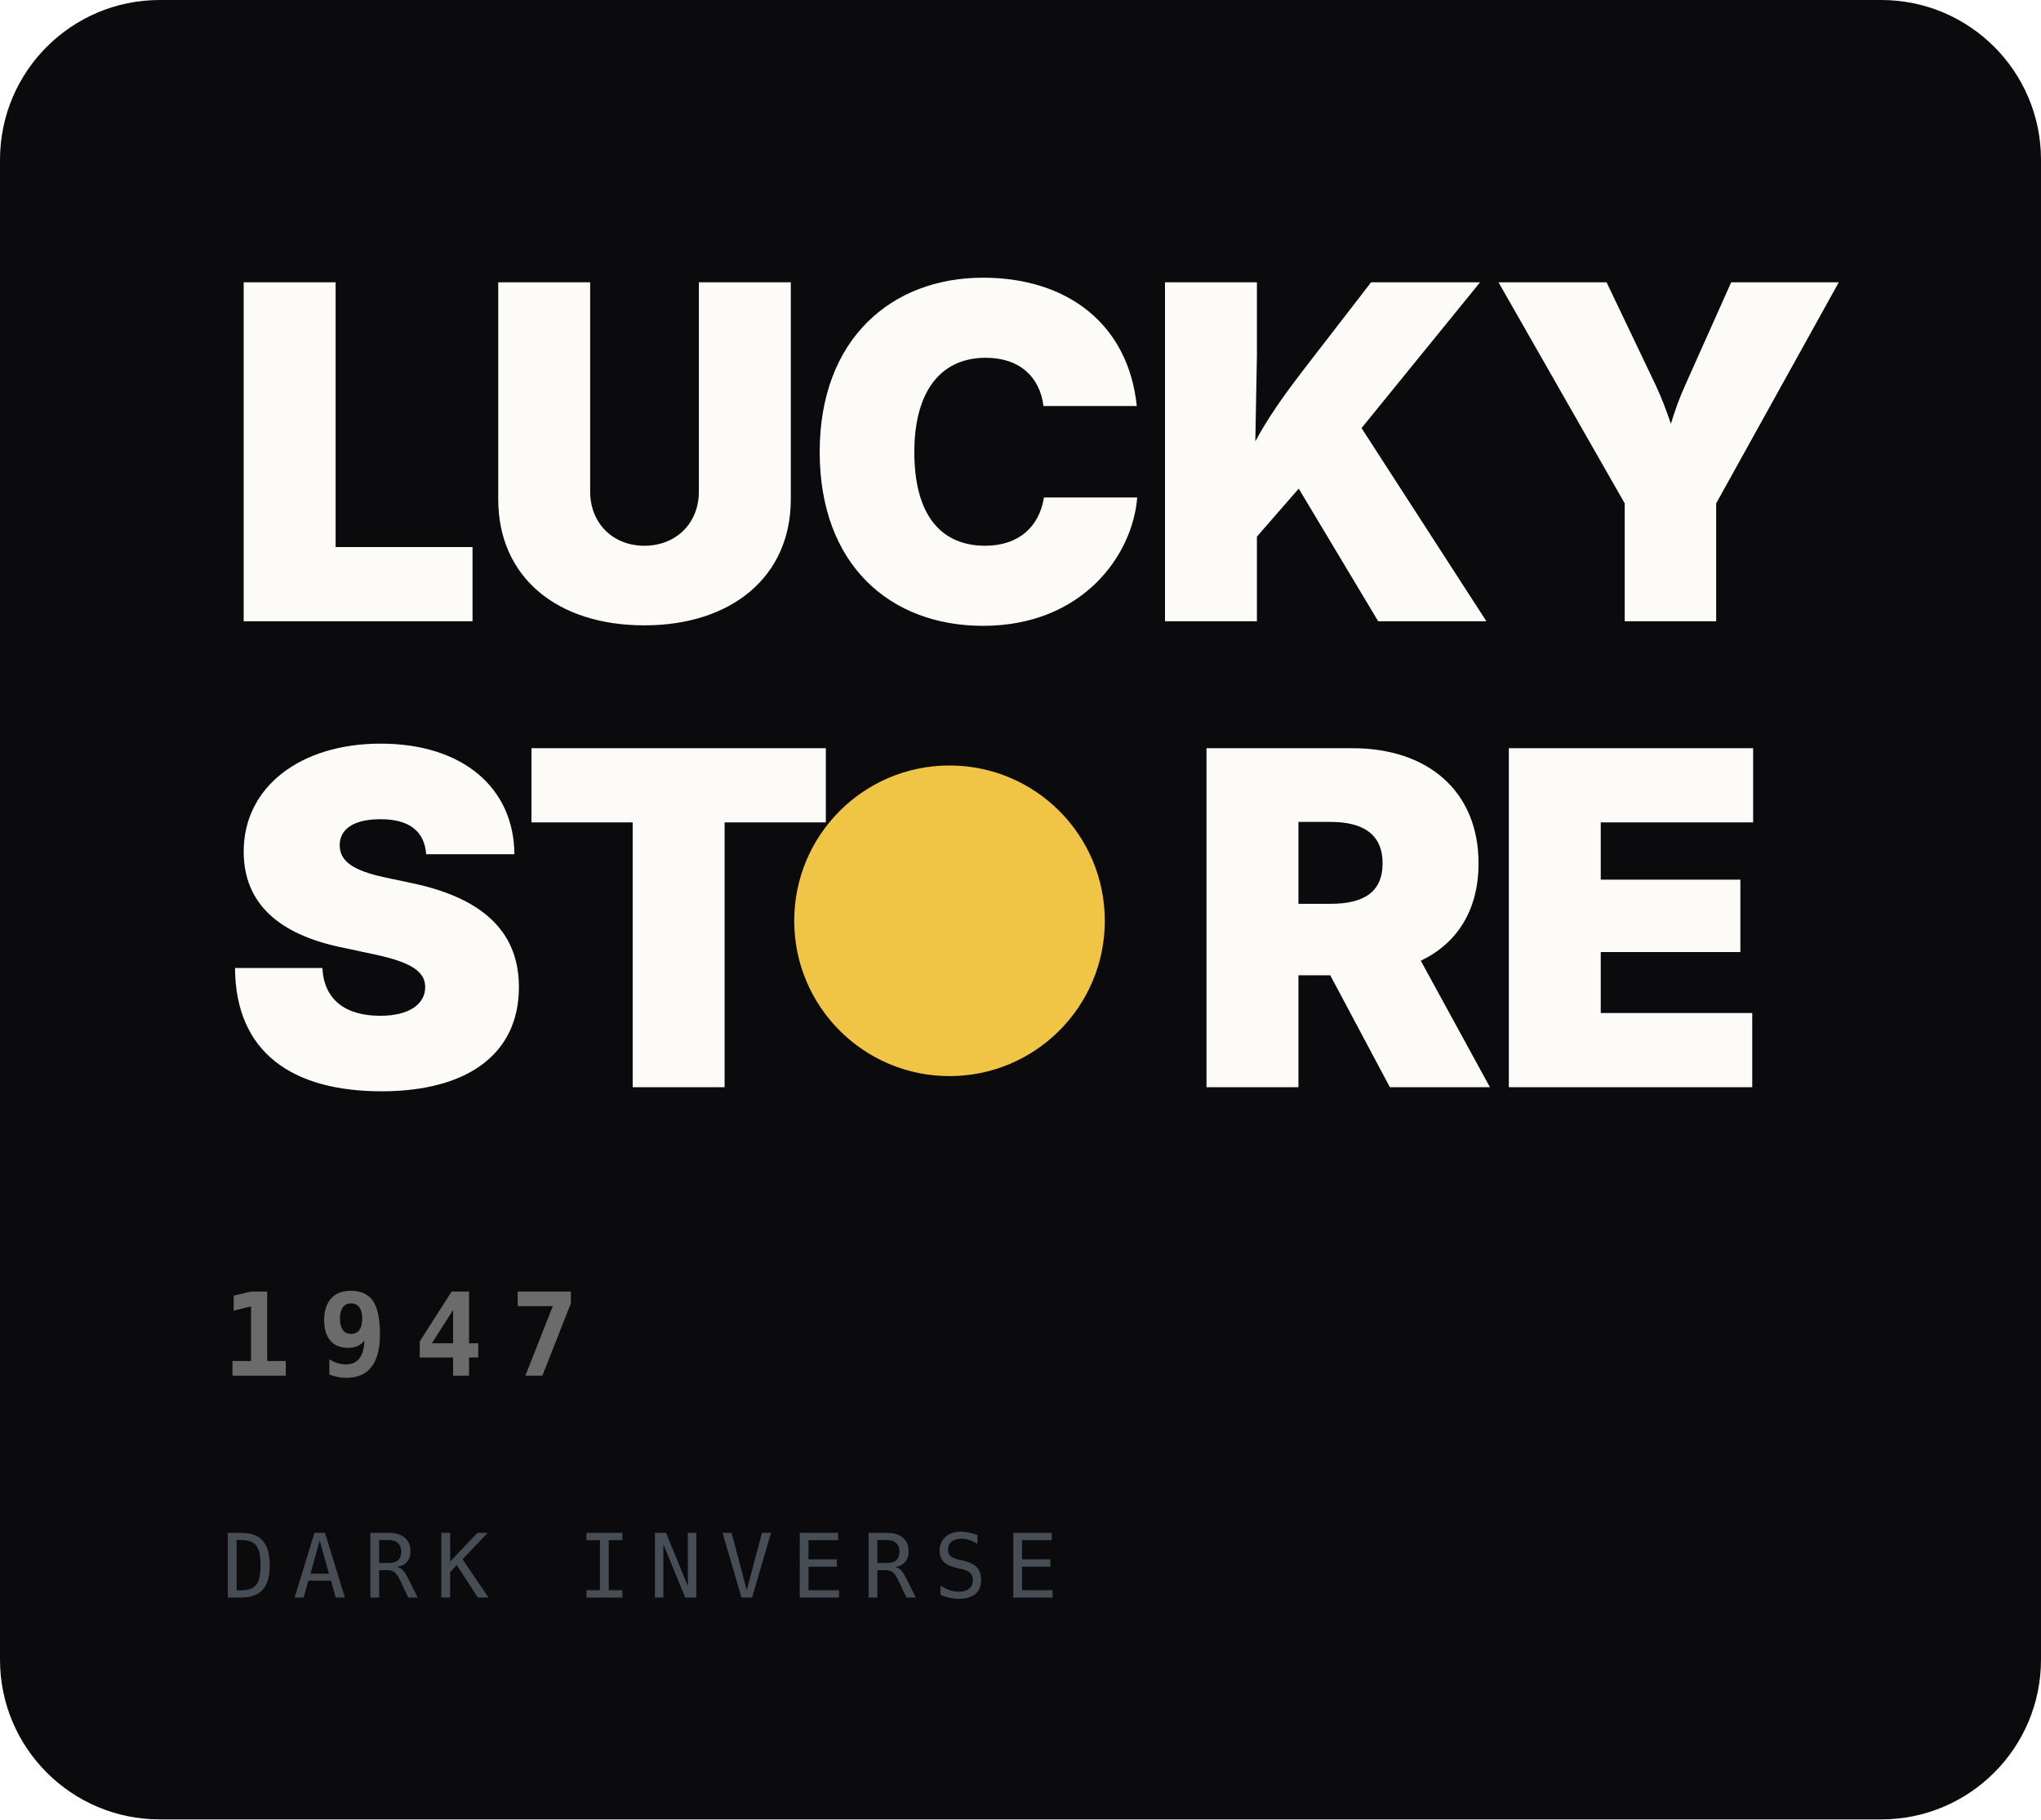
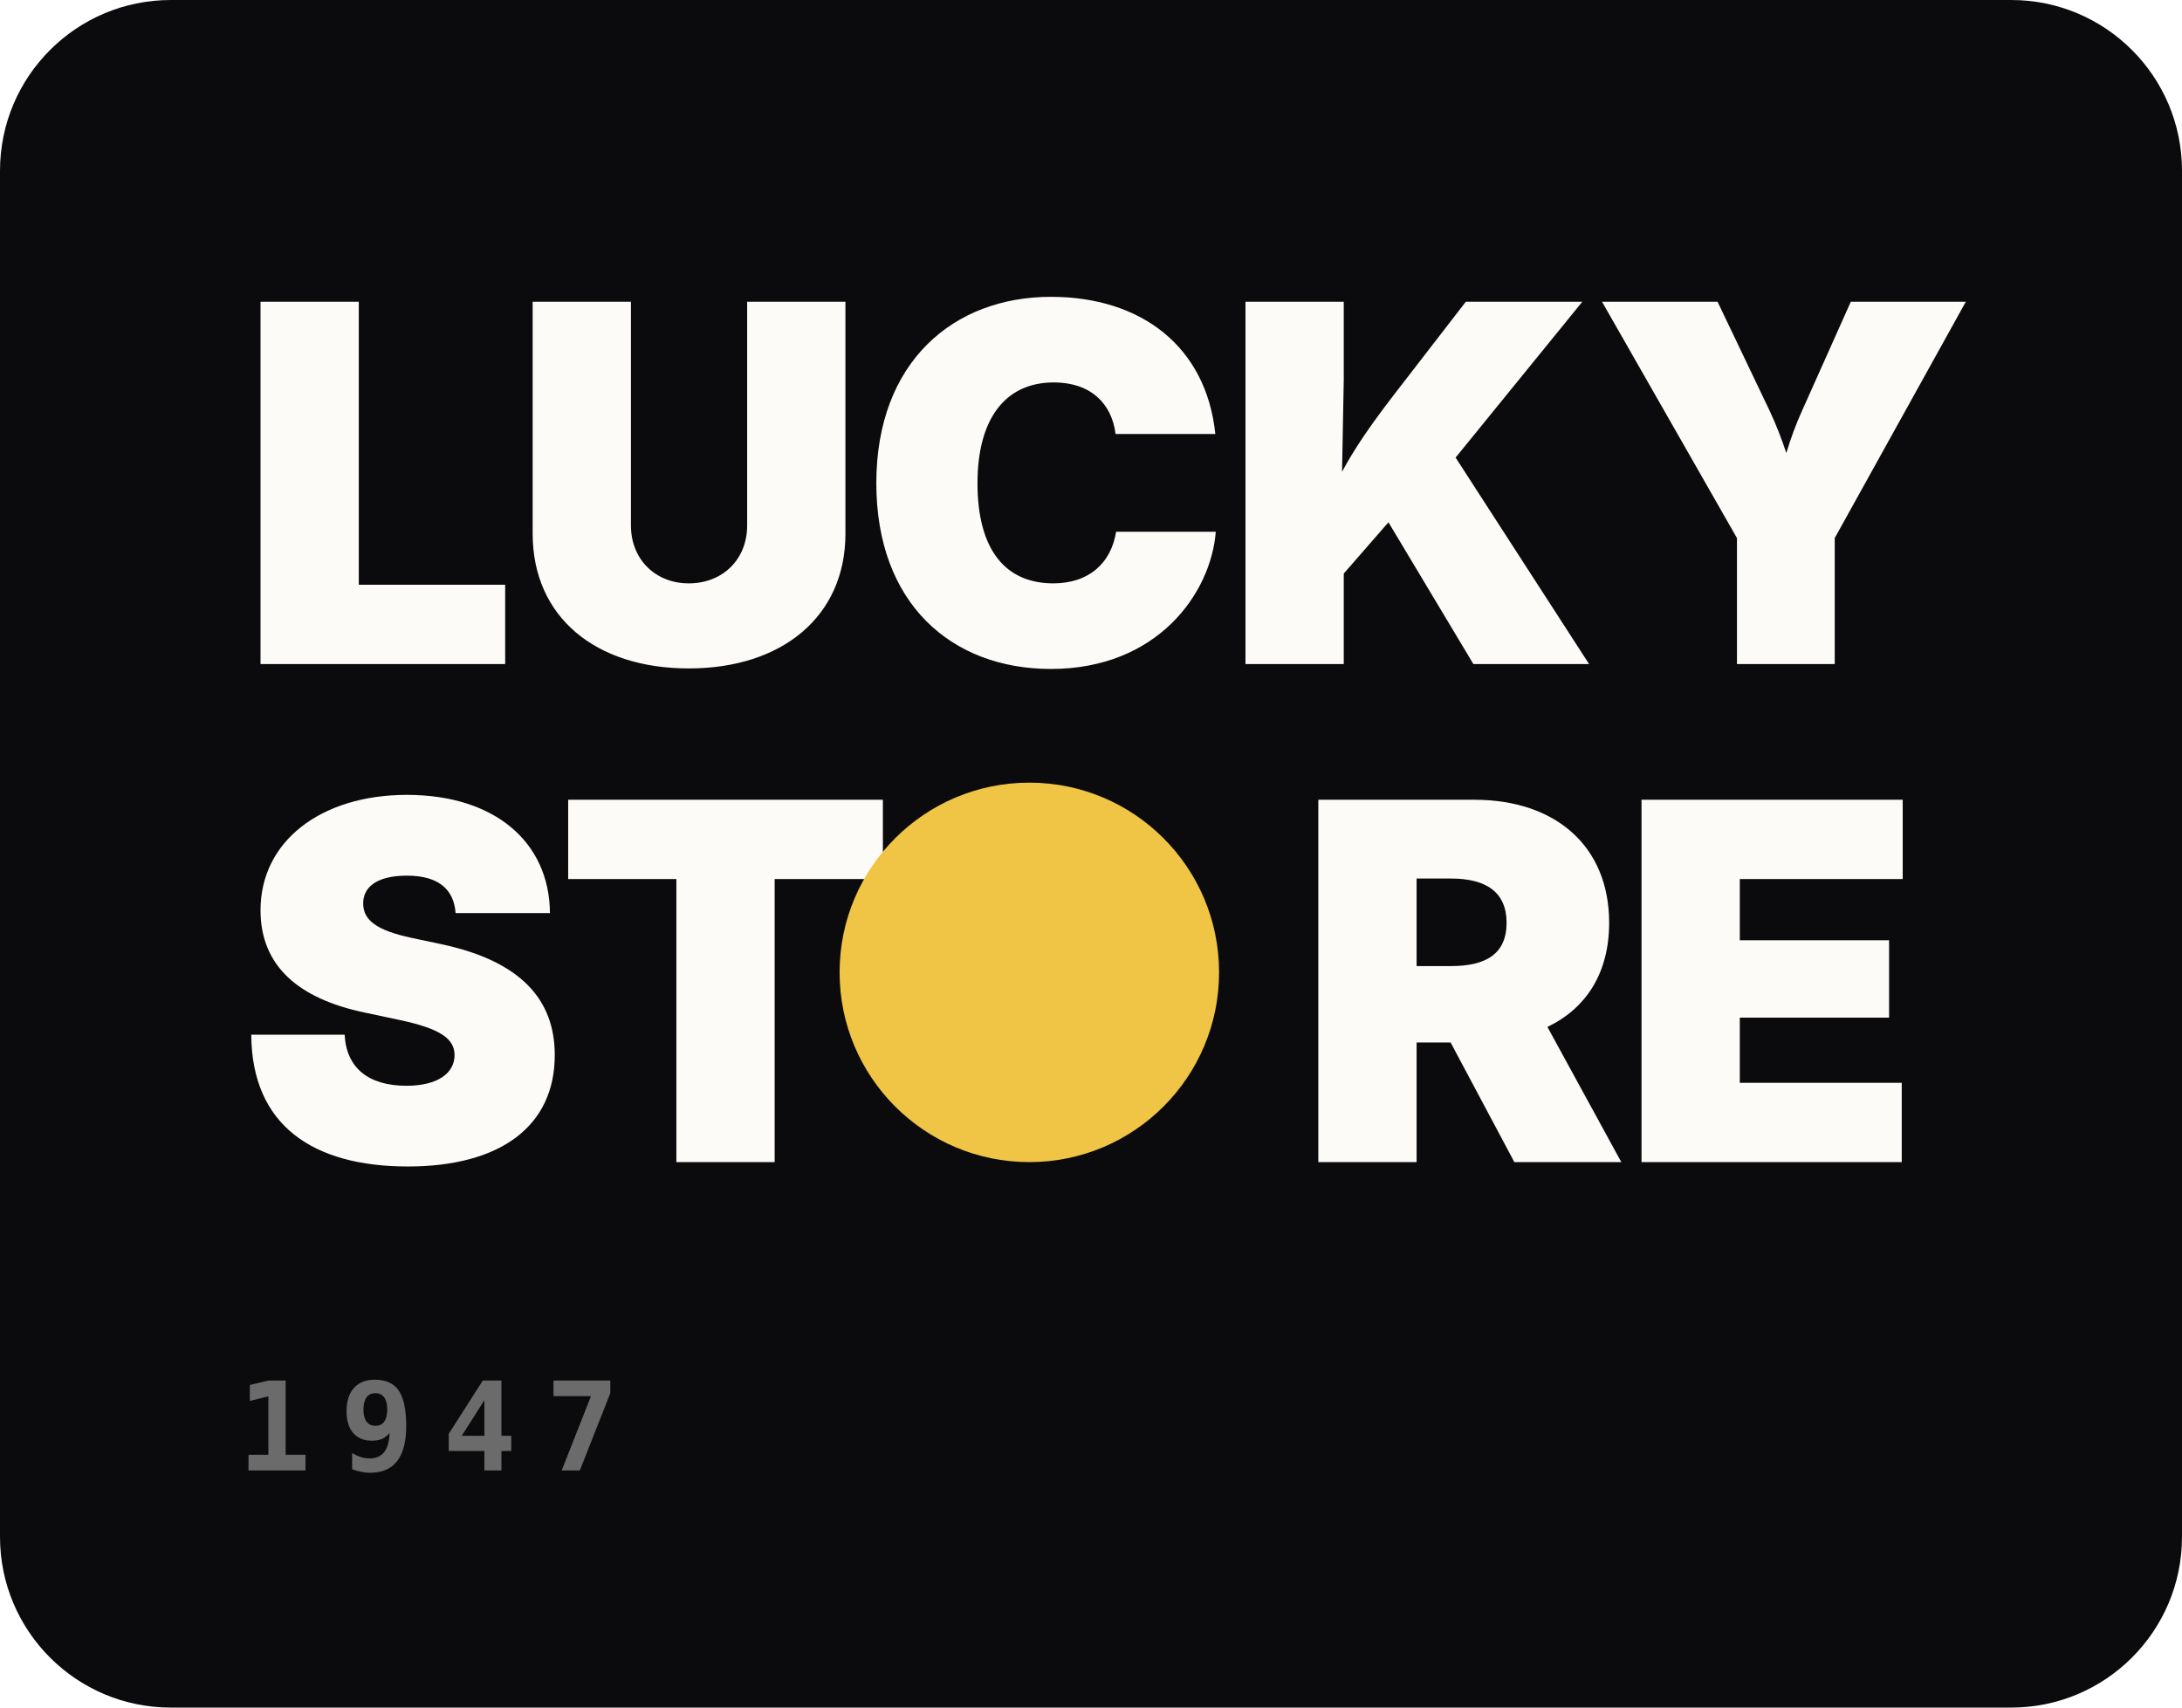
- <svg xmlns="http://www.w3.org/2000/svg" viewBox="0 0 460 410" width="460" height="410">
-   <rect width="460" height="410" rx="36" fill="#0B0B0D" id="bg" />
+ <svg xmlns="http://www.w3.org/2000/svg" viewBox="0 0 460 360" width="460" height="360">
+   <rect width="460" height="360" rx="36" fill="#0B0B0D" id="bg" />
  <g id="logo-dark-inverse">
    <text x="50" y="140" font-family="'Geist','Inter','Helvetica Neue',Arial,sans-serif" font-size="105" font-weight="900" fill="#FDFBF7" text-anchor="start" letter-spacing="-2" id="line-lucky">LUCKY</text>
    <text x="50" y="245" font-family="'Geist','Inter','Helvetica Neue',Arial,sans-serif" font-size="105" font-weight="900" fill="#FDFBF7" text-anchor="start" letter-spacing="-2" id="st-part">ST</text>
-     <circle cx="214" cy="207.5" r="35" fill="#f0c444" id="dot-o" />
-     <text x="267" y="245" font-family="'Geist','Inter','Helvetica Neue',Arial,sans-serif" font-size="105" font-weight="900" fill="#FDFBF7" text-anchor="start" letter-spacing="-2" id="re-part">RE</text>
+     <circle cx="217" cy="205" r="40" fill="#f0c444" id="dot-o" />
+     <text x="273" y="245" font-family="'Geist','Inter','Helvetica Neue',Arial,sans-serif" font-size="105" font-weight="900" fill="#FDFBF7" text-anchor="start" letter-spacing="-2" id="re-part">RE</text>
    <text x="50" y="310" font-family="'Geist Mono','JetBrains Mono','SF Mono',monospace" font-size="26" font-weight="600" fill="#6B6B6B" text-anchor="start" letter-spacing="6" id="year">1947</text>
-     <text x="50" y="360" font-family="'Geist Mono','JetBrains Mono','SF Mono',monospace" font-size="20" font-weight="500" fill="#474D54" text-anchor="start" letter-spacing="4" id="label">DARK INVERSE</text>
  </g>
</svg>
